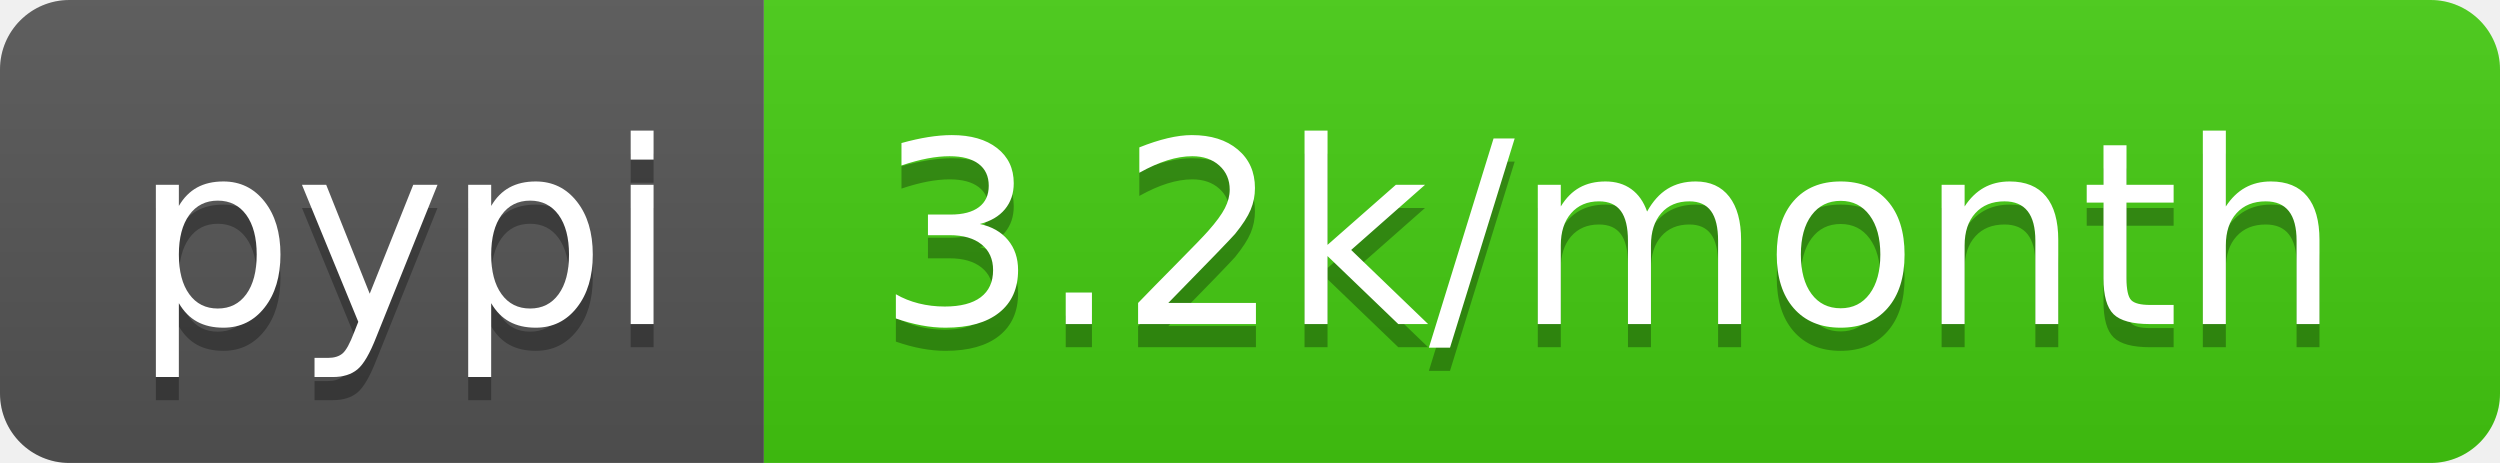
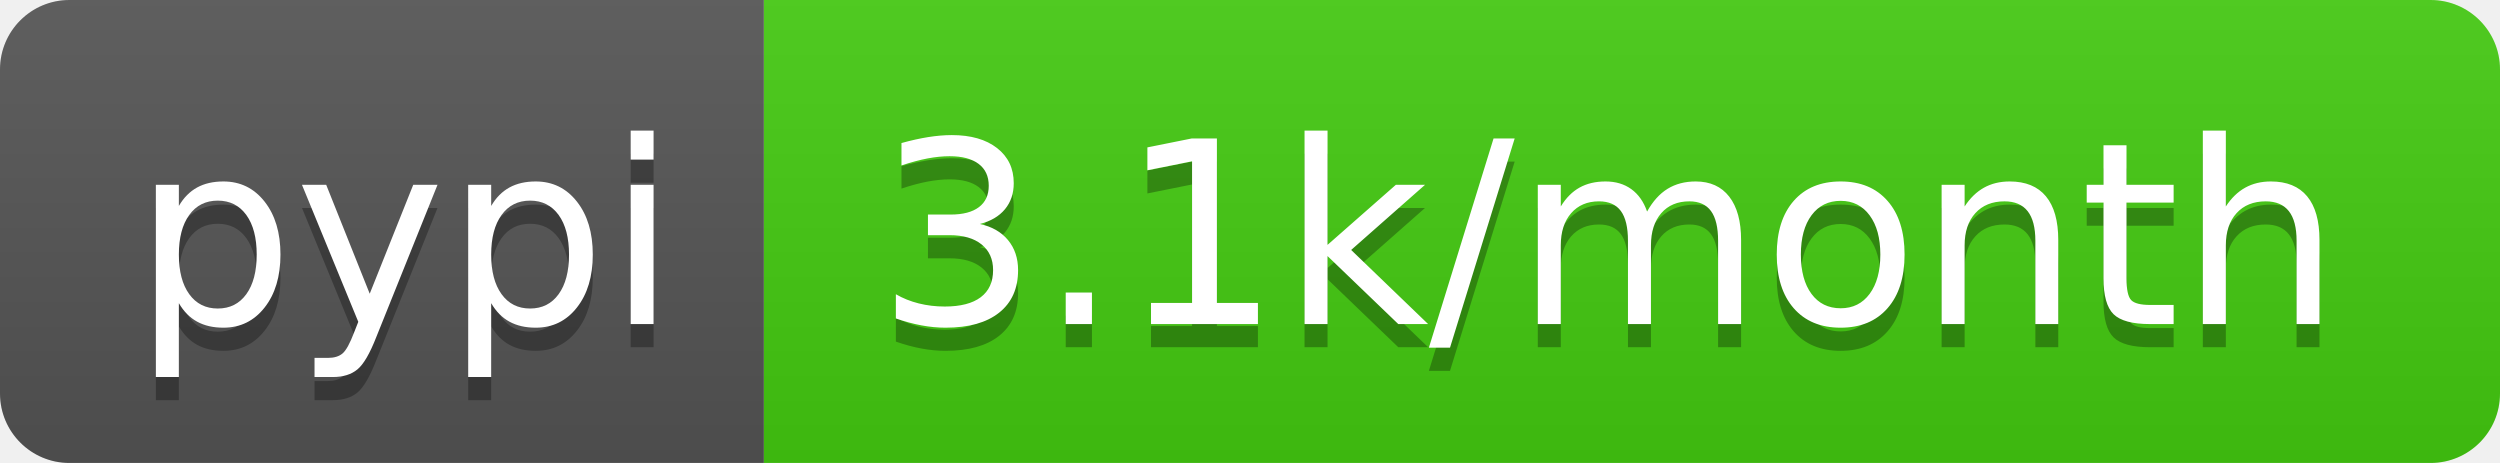
<svg xmlns="http://www.w3.org/2000/svg" width="108" height="20">
  <linearGradient id="s" x2="0" y2="100%">
    <stop offset="0" stop-color="#bbb" stop-opacity=".1" />
    <stop offset="1" stop-opacity=".1" />
  </linearGradient>
  <clipPath id="r">
    <rect width="108" height="20" rx="3" fill="#fff" />
  </clipPath>
  <g clip-path="url(#r)">
    <rect width="33" height="20" fill="#555" />
    <rect x="33" width="75" height="20" fill="#4c1" />
    <rect width="108" height="20" fill="url(#s)" />
  </g>
-   <g fill="#fff" text-anchor="middle" font-family="DejaVu Sans,Verdana,Geneva,sans-serif" font-size="110">
+   <g fill="#fff" text-anchor="middle" font-family="Verdana,Geneva,DejaVu Sans,sans-serif" text-rendering="geometricPrecision" font-size="110">
    <text x="175" y="150" fill="#010101" fill-opacity=".3" transform="scale(.1)" textLength="230">pypi</text>
    <text x="175" y="140" transform="scale(.1)" textLength="230">pypi</text>
-     <text x="695" y="150" fill="#010101" fill-opacity=".3" transform="scale(.1)" textLength="650">3.2k/month</text>
-     <text x="695" y="140" transform="scale(.1)" textLength="650">3.2k/month</text>
+     <text x="695" y="150" fill="#010101" fill-opacity=".3" transform="scale(.1)" textLength="650">3.1k/month</text>
+     <text x="695" y="140" transform="scale(.1)" textLength="650">3.1k/month</text>
  </g>
</svg>
